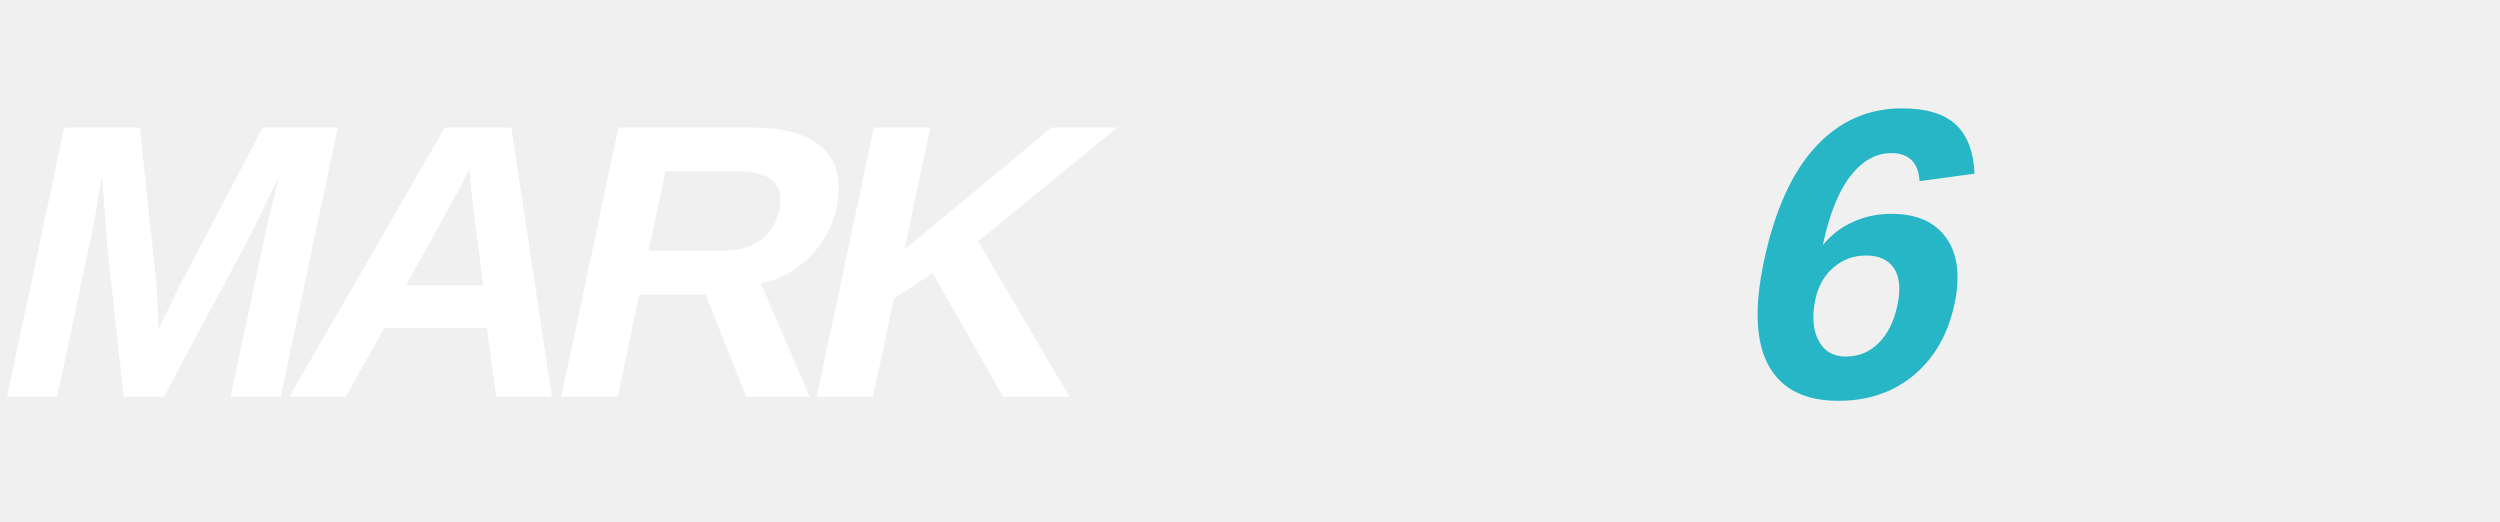
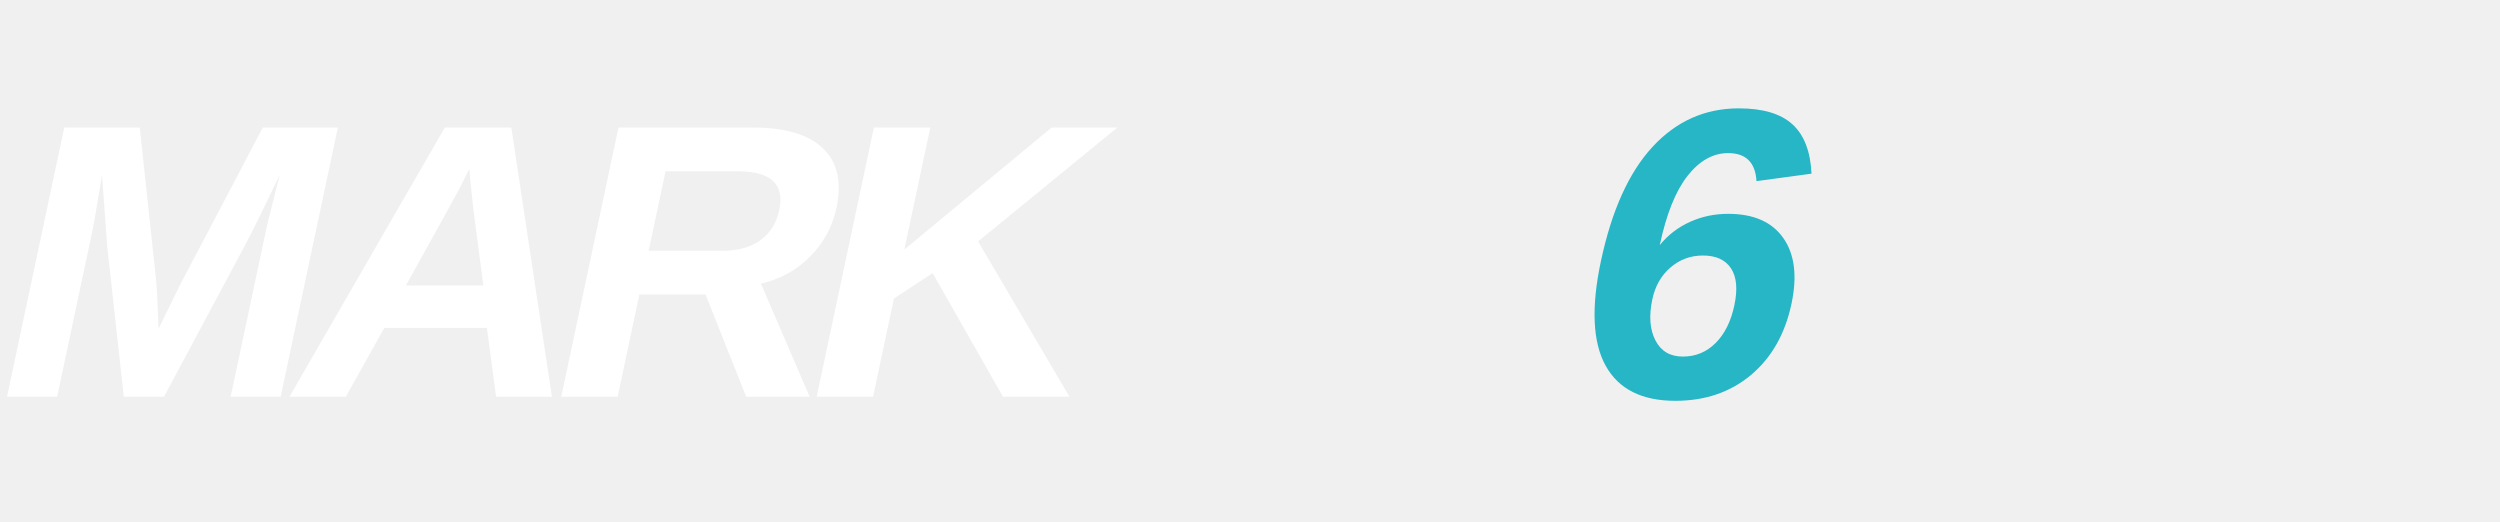
<svg xmlns="http://www.w3.org/2000/svg" viewBox="0 0 460 96" role="img" aria-labelledby="title">
  <g transform="skewX(-12)">
    <text x="12" y="73" fill="#FFFFFF" font-family="Arial, Helvetica, sans-serif" font-size="72" font-weight="900" letter-spacing="-5">MARK</text>
-     <text x="332" y="73" fill="#26B6C6" font-family="Arial, Helvetica, sans-serif" font-size="76" font-weight="900" letter-spacing="-6">6</text>
+     <text x="302" y="73" fill="#26B6C6" font-family="Arial, Helvetica, sans-serif" font-size="76" font-weight="900" letter-spacing="-6">6</text>
  </g>
</svg>
